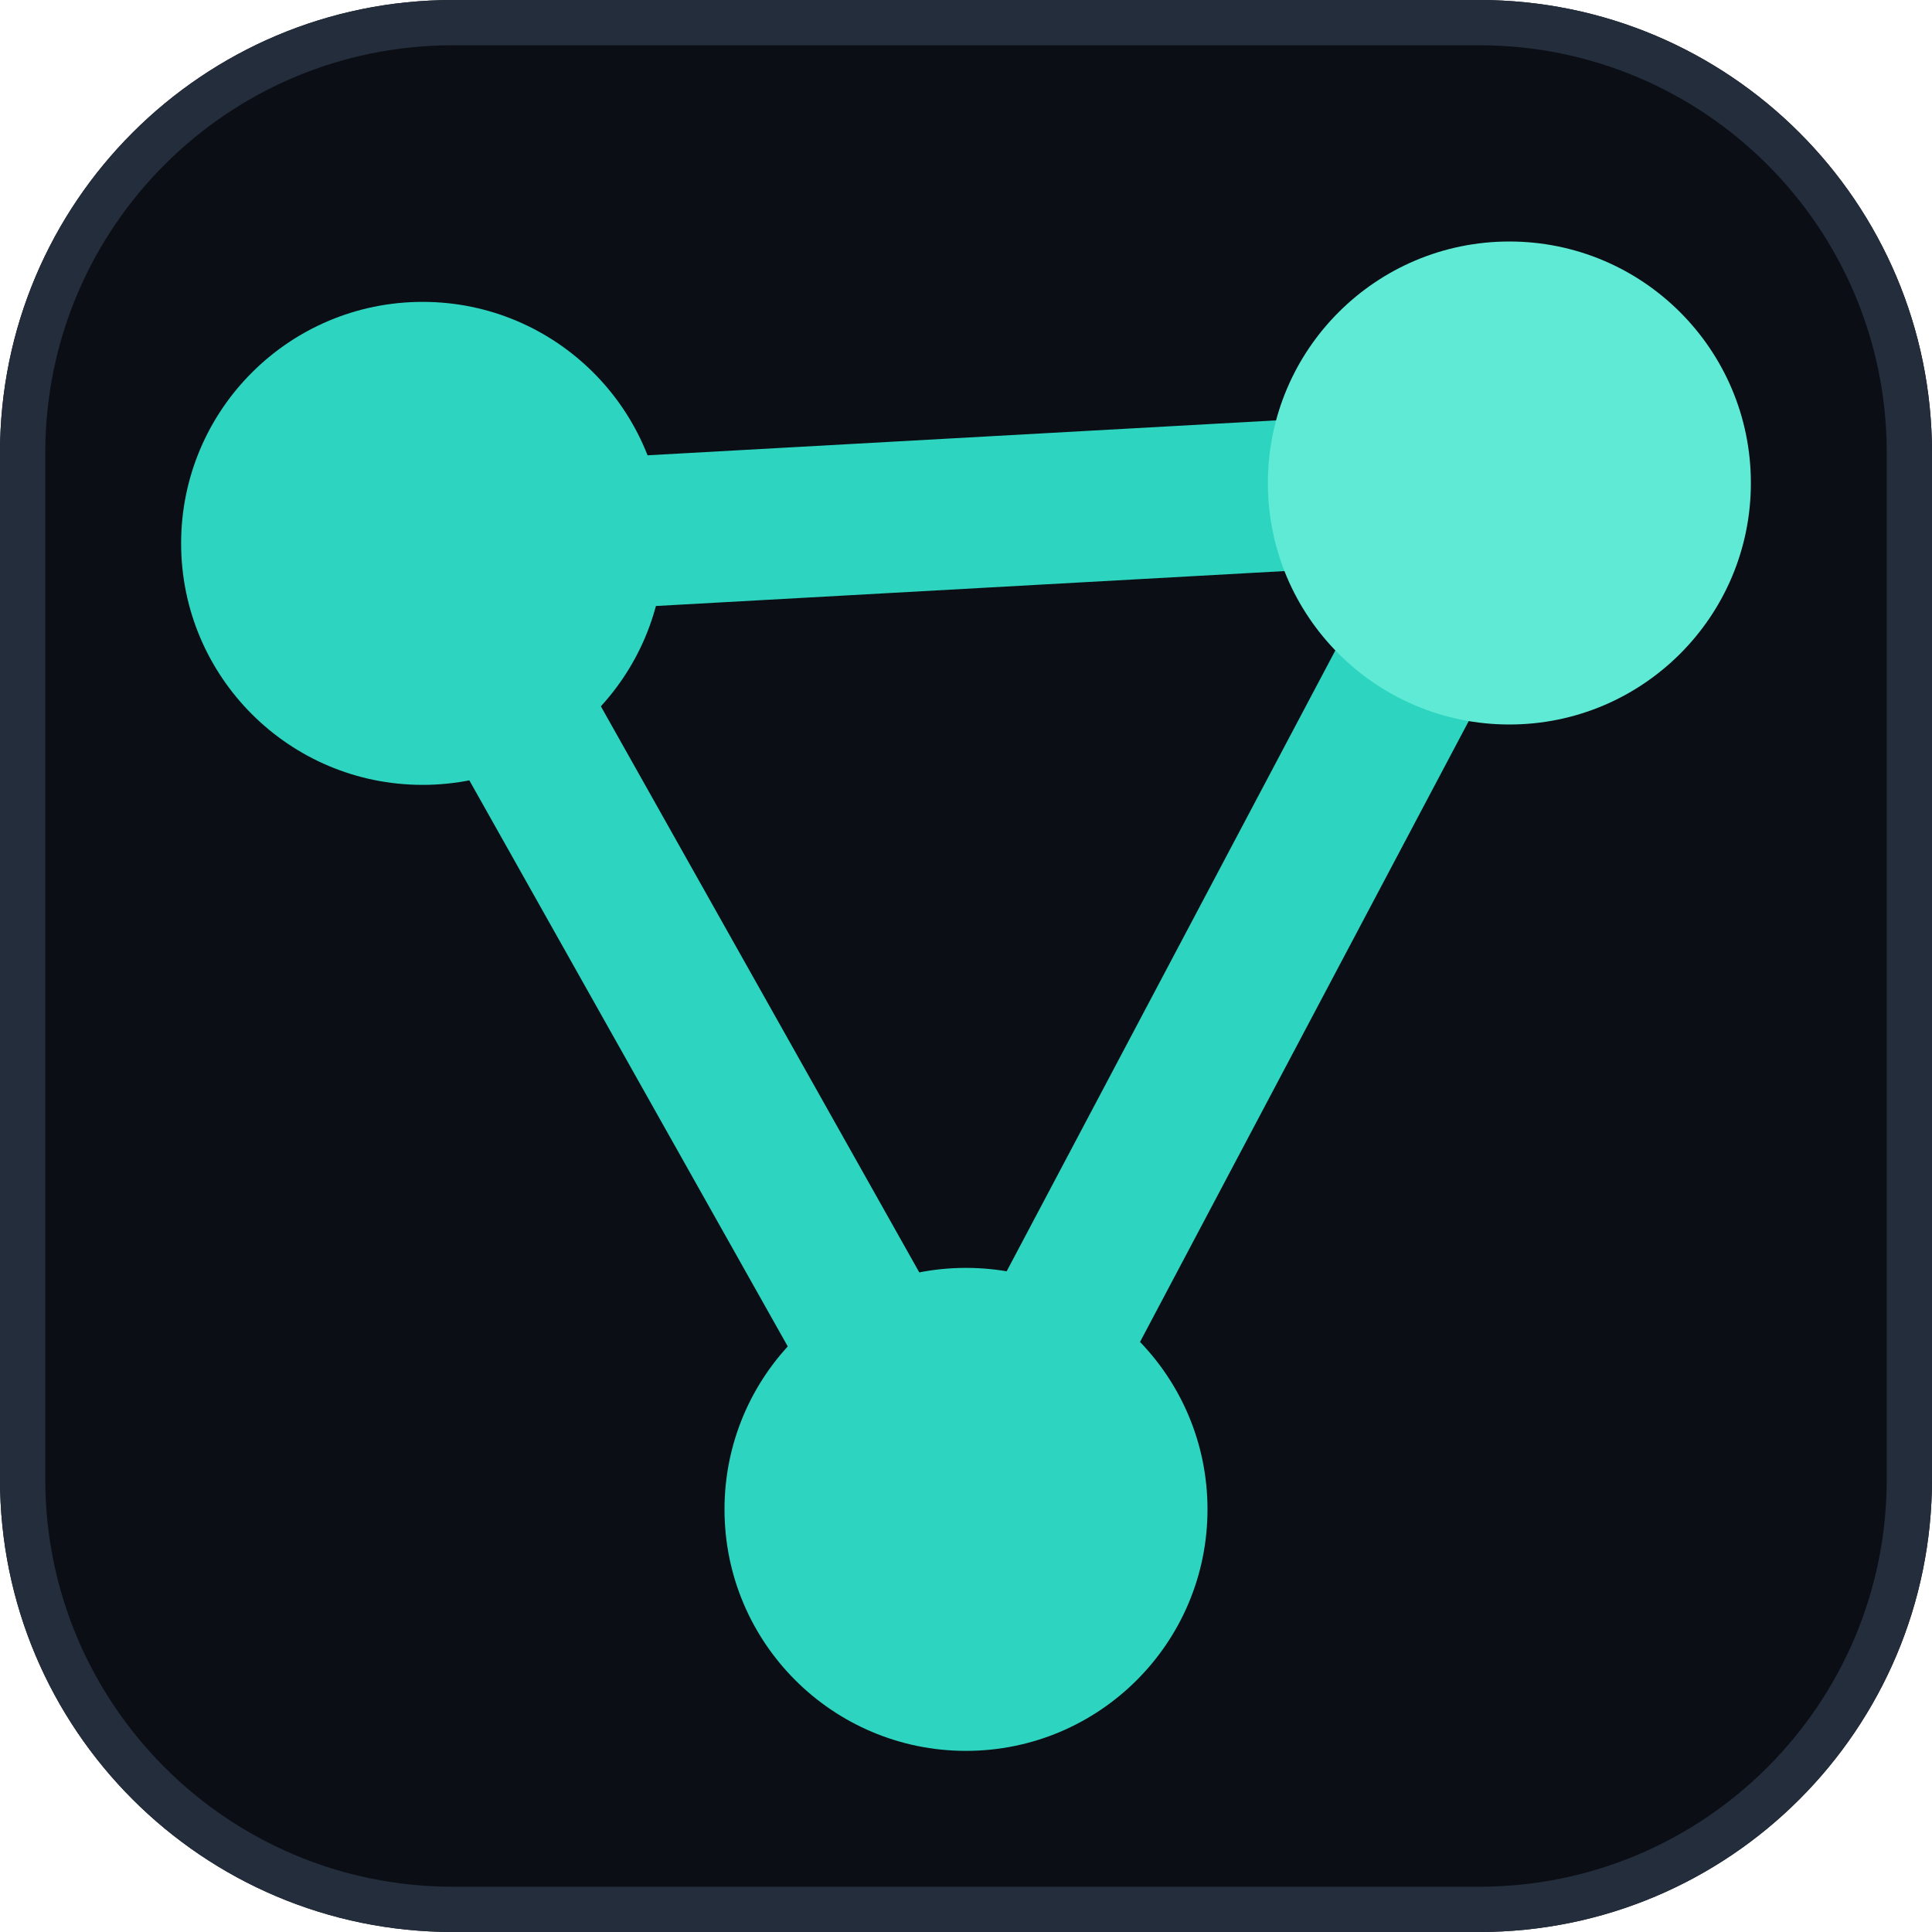
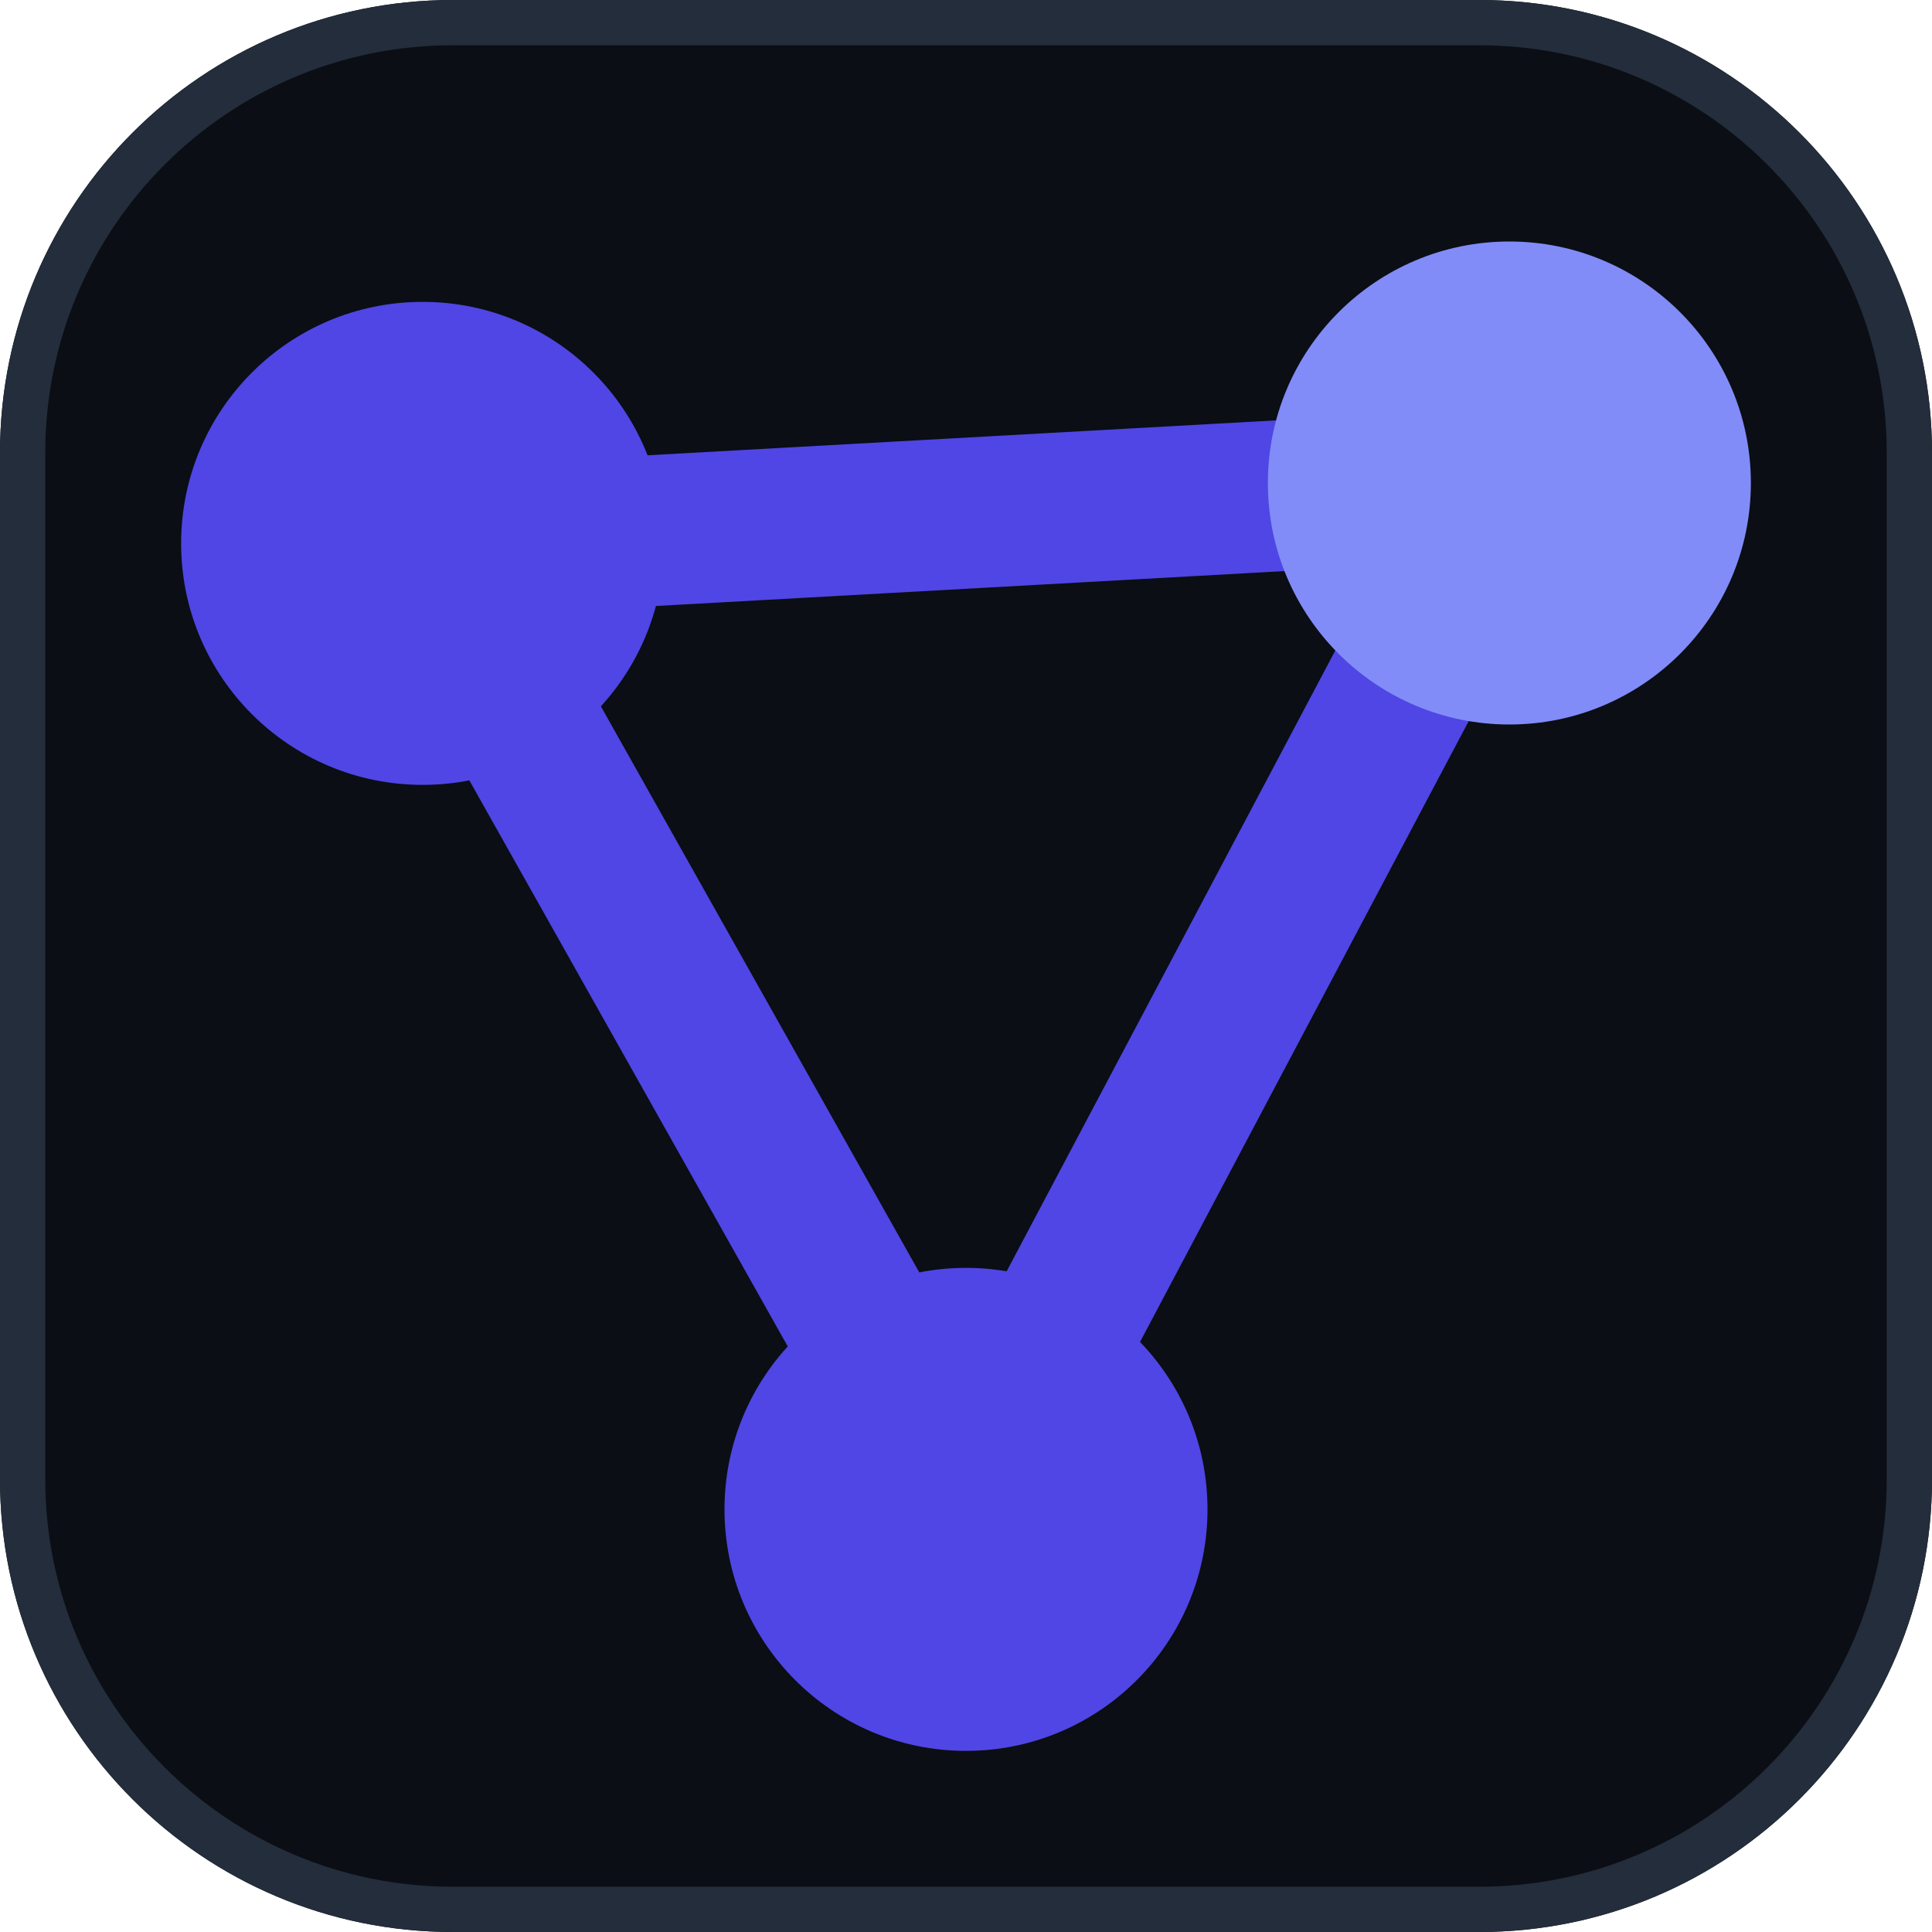
<svg xmlns="http://www.w3.org/2000/svg" viewBox="0 0 64 64" role="img" aria-label="AgentGraph">
  <rect width="64" height="64" rx="15" fill="#0b0e14" />
  <rect x="0.75" y="0.75" width="62.5" height="62.5" rx="14.25" fill="none" stroke="#232d3b" stroke-width="1.5" />
-   <path d="M14 18 32 50 50 16M14 18 50 16" fill="none" stroke="#2dd4bf" stroke-width="5" stroke-linecap="round" stroke-linejoin="round" />
-   <circle cx="14" cy="18" r="8" fill="#2dd4bf" />
-   <circle cx="50" cy="16" r="8" fill="#5eead4" />
-   <circle cx="32" cy="50" r="8" fill="#2dd4bf" />
+   <path d="M14 18 32 50 50 16M14 18 50 16" fill="none" stroke="#4f46e5" stroke-width="5" stroke-linecap="round" stroke-linejoin="round" />
+   <circle cx="14" cy="18" r="8" fill="#4f46e5" />
+   <circle cx="50" cy="16" r="8" fill="#818cf8" />
+   <circle cx="32" cy="50" r="8" fill="#4f46e5" />
</svg>
